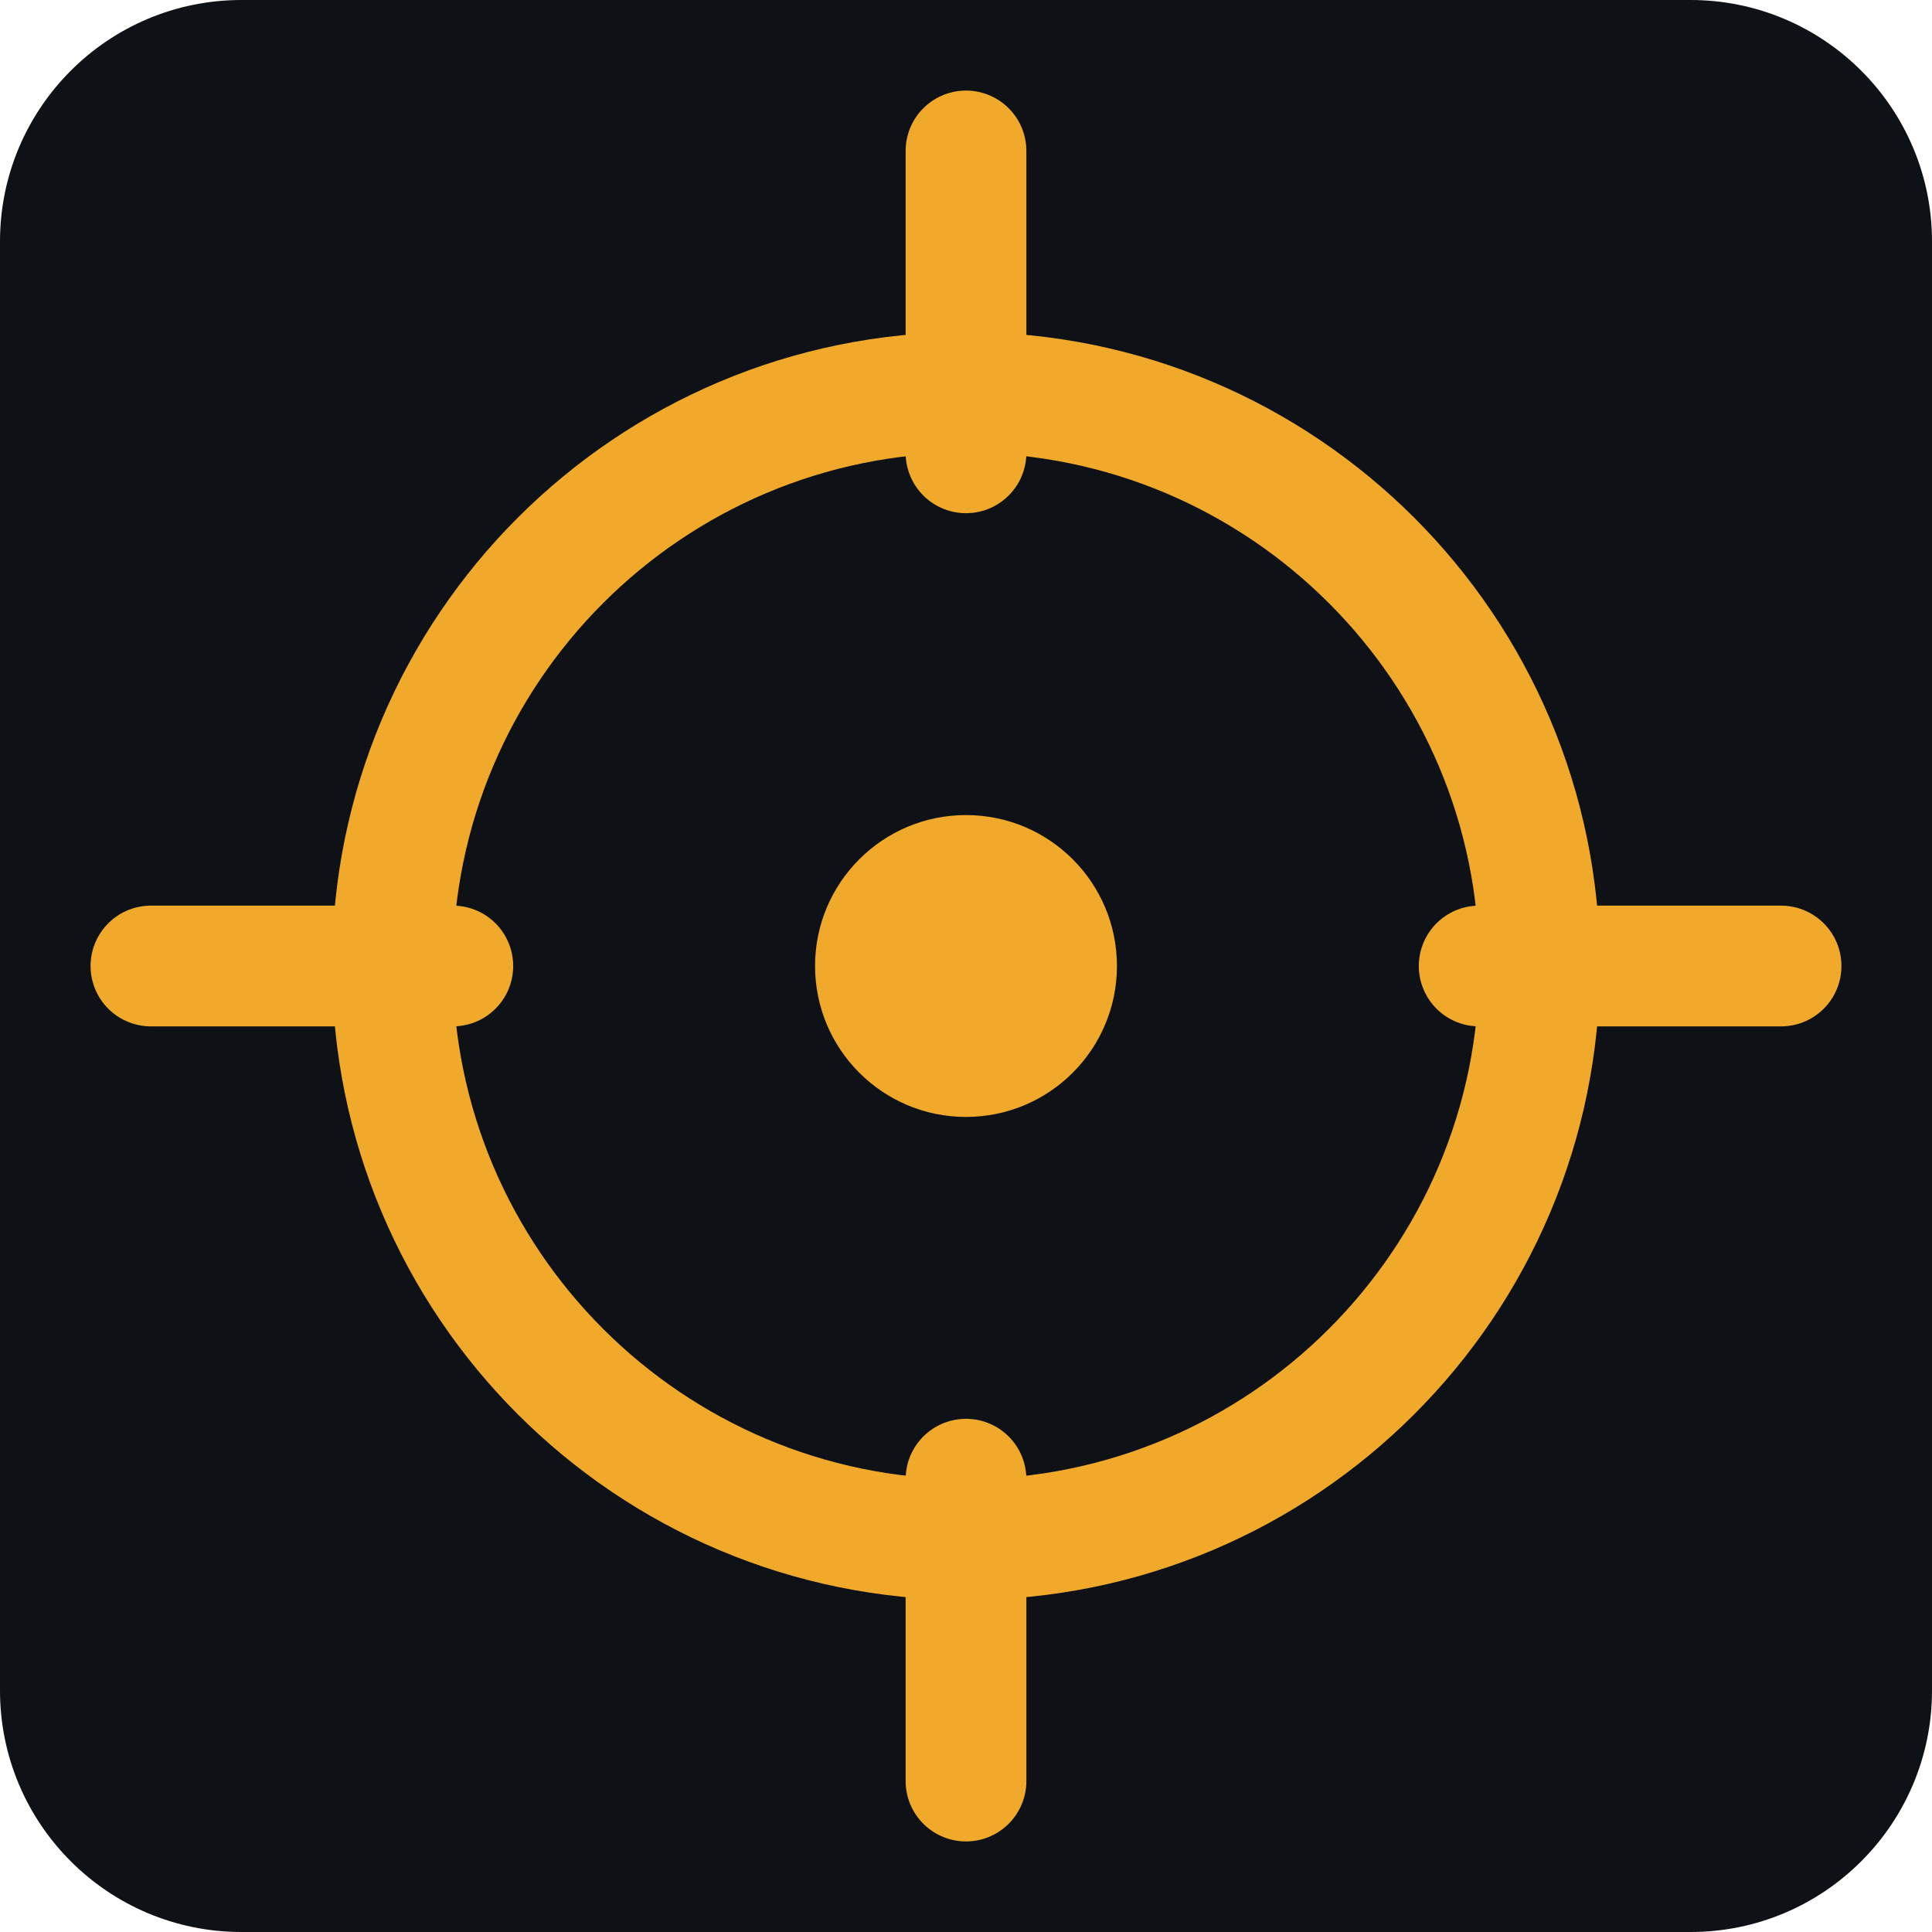
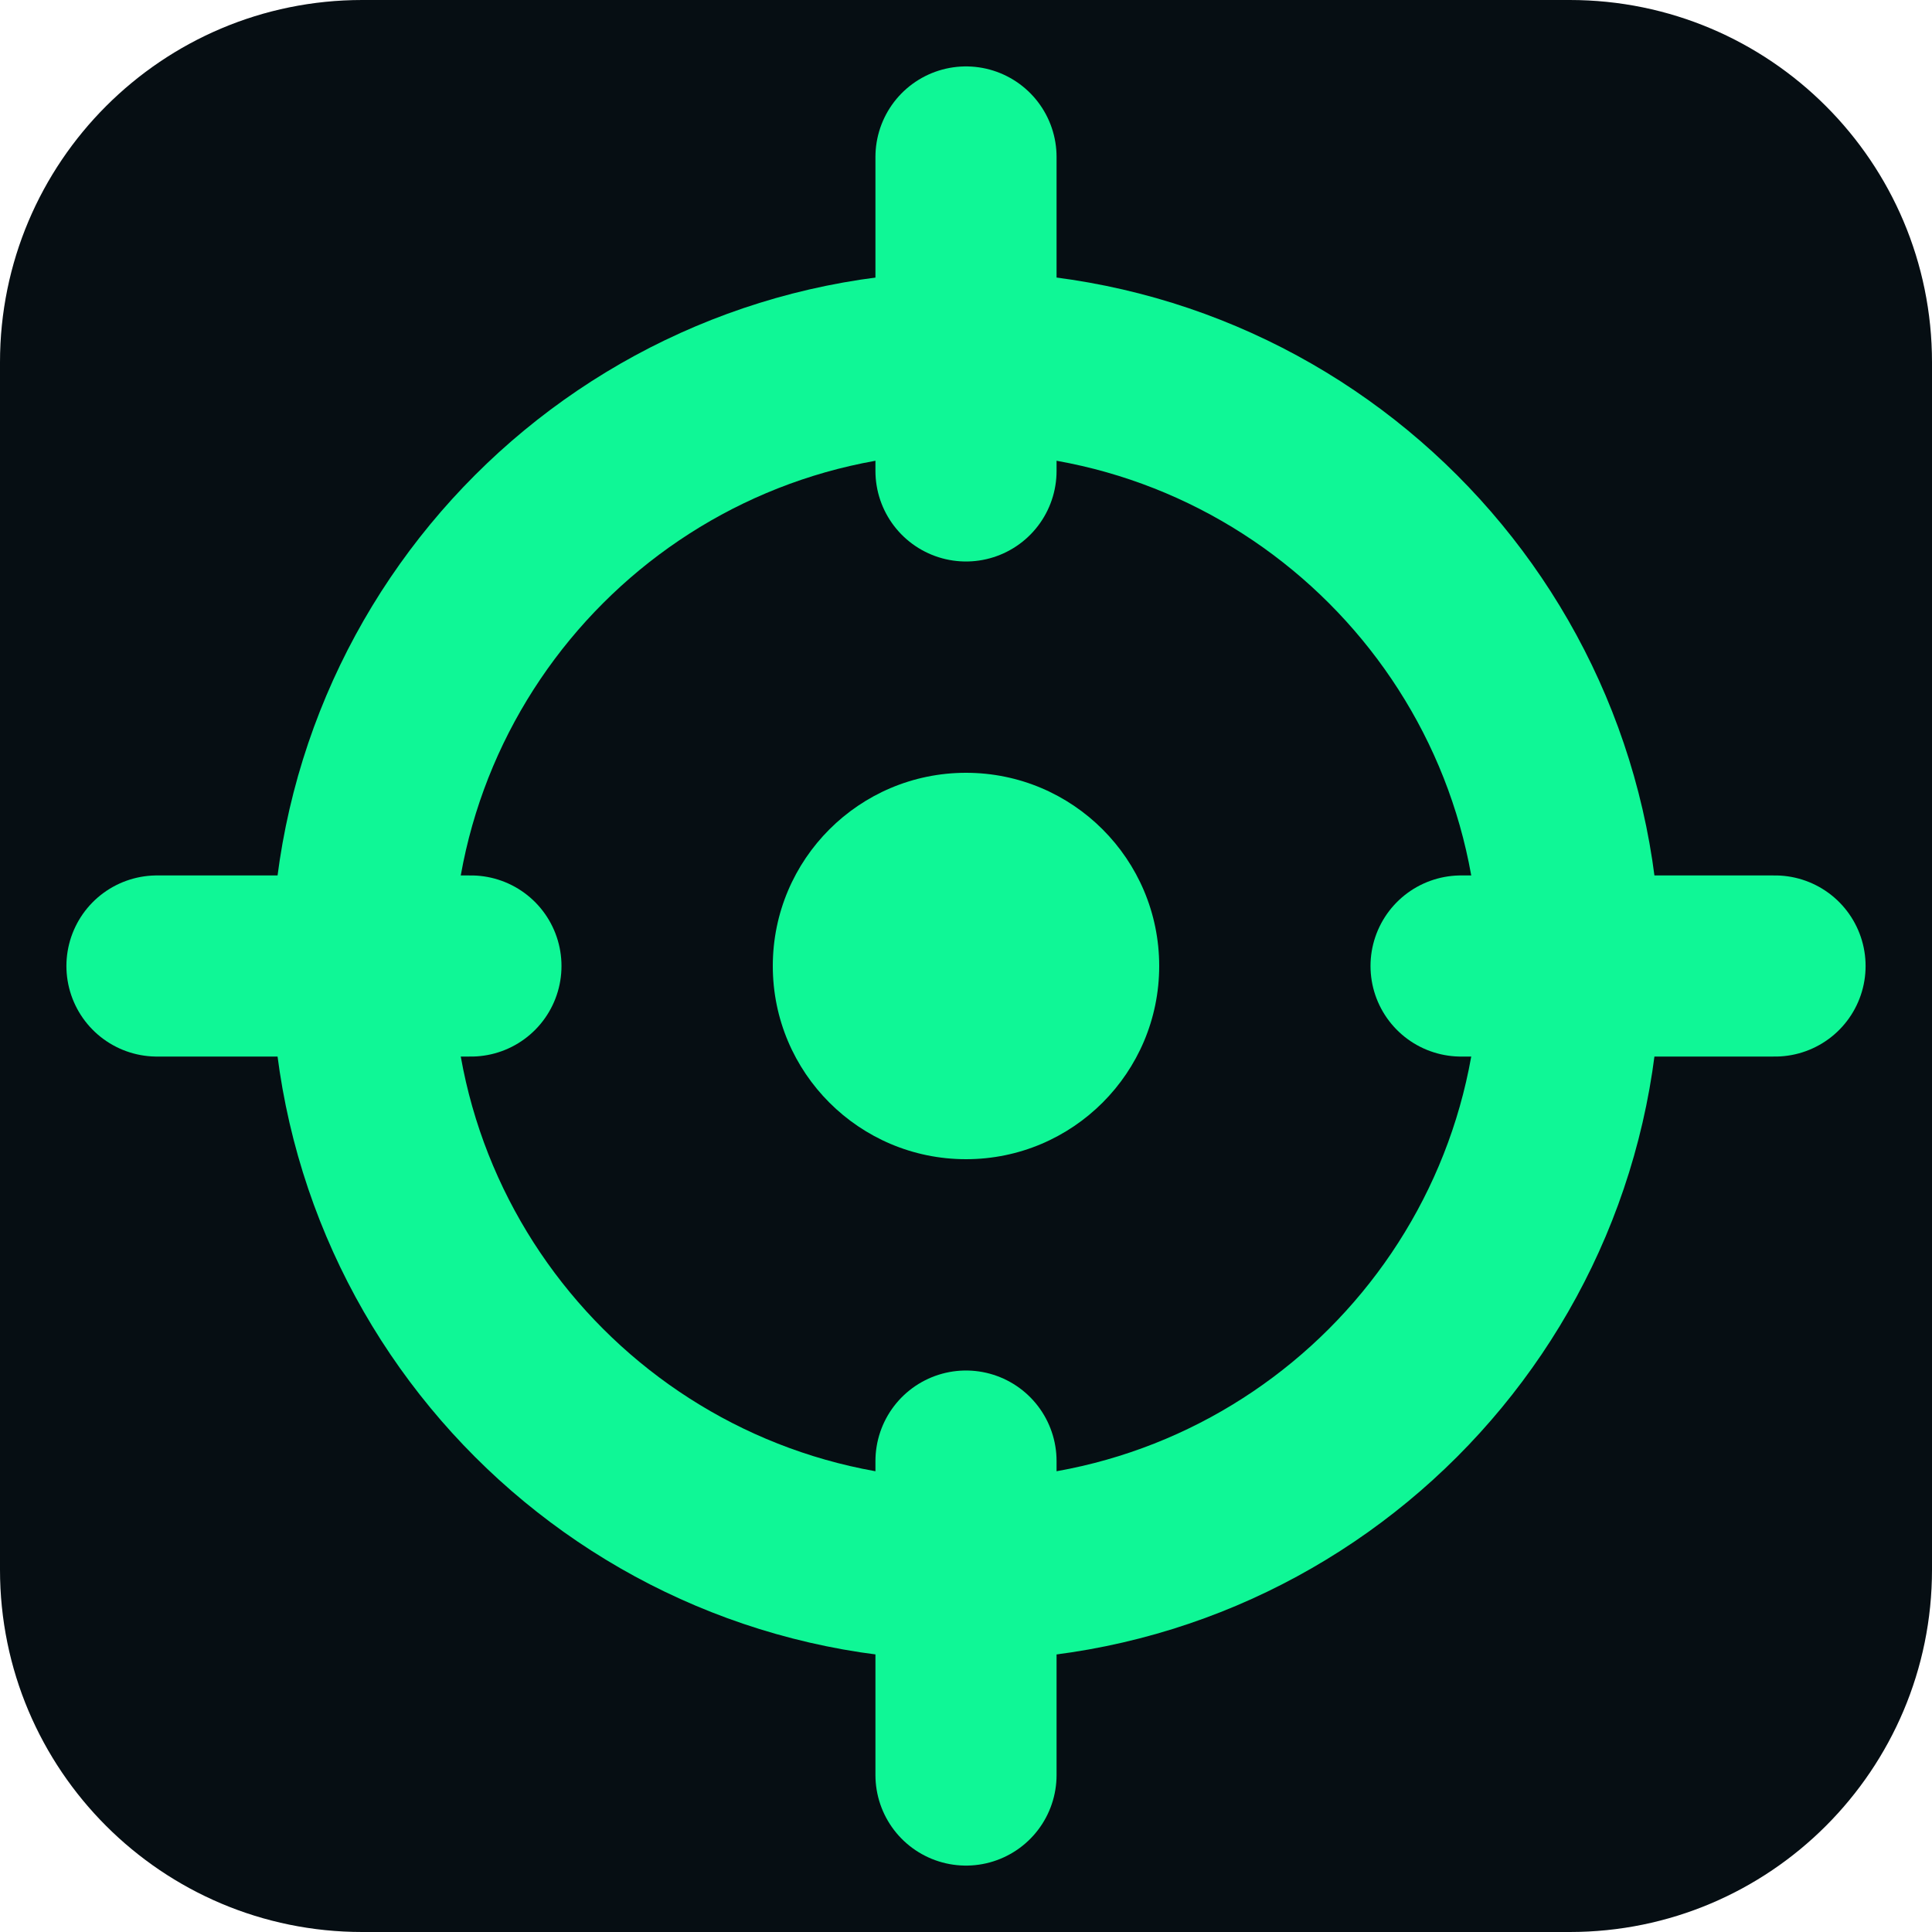
- <svg xmlns="http://www.w3.org/2000/svg" viewBox="0 0 32 32">
-   <rect width="32" height="32" rx="4" fill="#0e1116" />
-   <circle cx="16" cy="16" r="9.5" fill="none" stroke="#f0a92b" stroke-width="2" />
-   <circle cx="16" cy="16" r="2.5" fill="#f0a92b" />
-   <path d="M16 2.5v5M16 24.5v5M2.5 16h5M24.5 16h5" stroke="#f0a92b" stroke-width="2" stroke-linecap="round" />
+ <svg xmlns="http://www.w3.org/2000/svg" viewBox="0 0 32 32" role="img" aria-label="Loadout Roulette">
+   <rect width="32" height="32" rx="6" fill="#060e13" />
+   <circle cx="16" cy="16" r="10" fill="none" stroke="#0ff796" stroke-width="3" />
+   <path d="M16 2.6v5.2M16 24.2v5.2M2.6 16h5.2M24.2 16h5.2" stroke="#0ff796" stroke-width="3" stroke-linecap="round" />
+   <circle cx="16" cy="16" r="3.2" fill="#0ff796" />
</svg>
